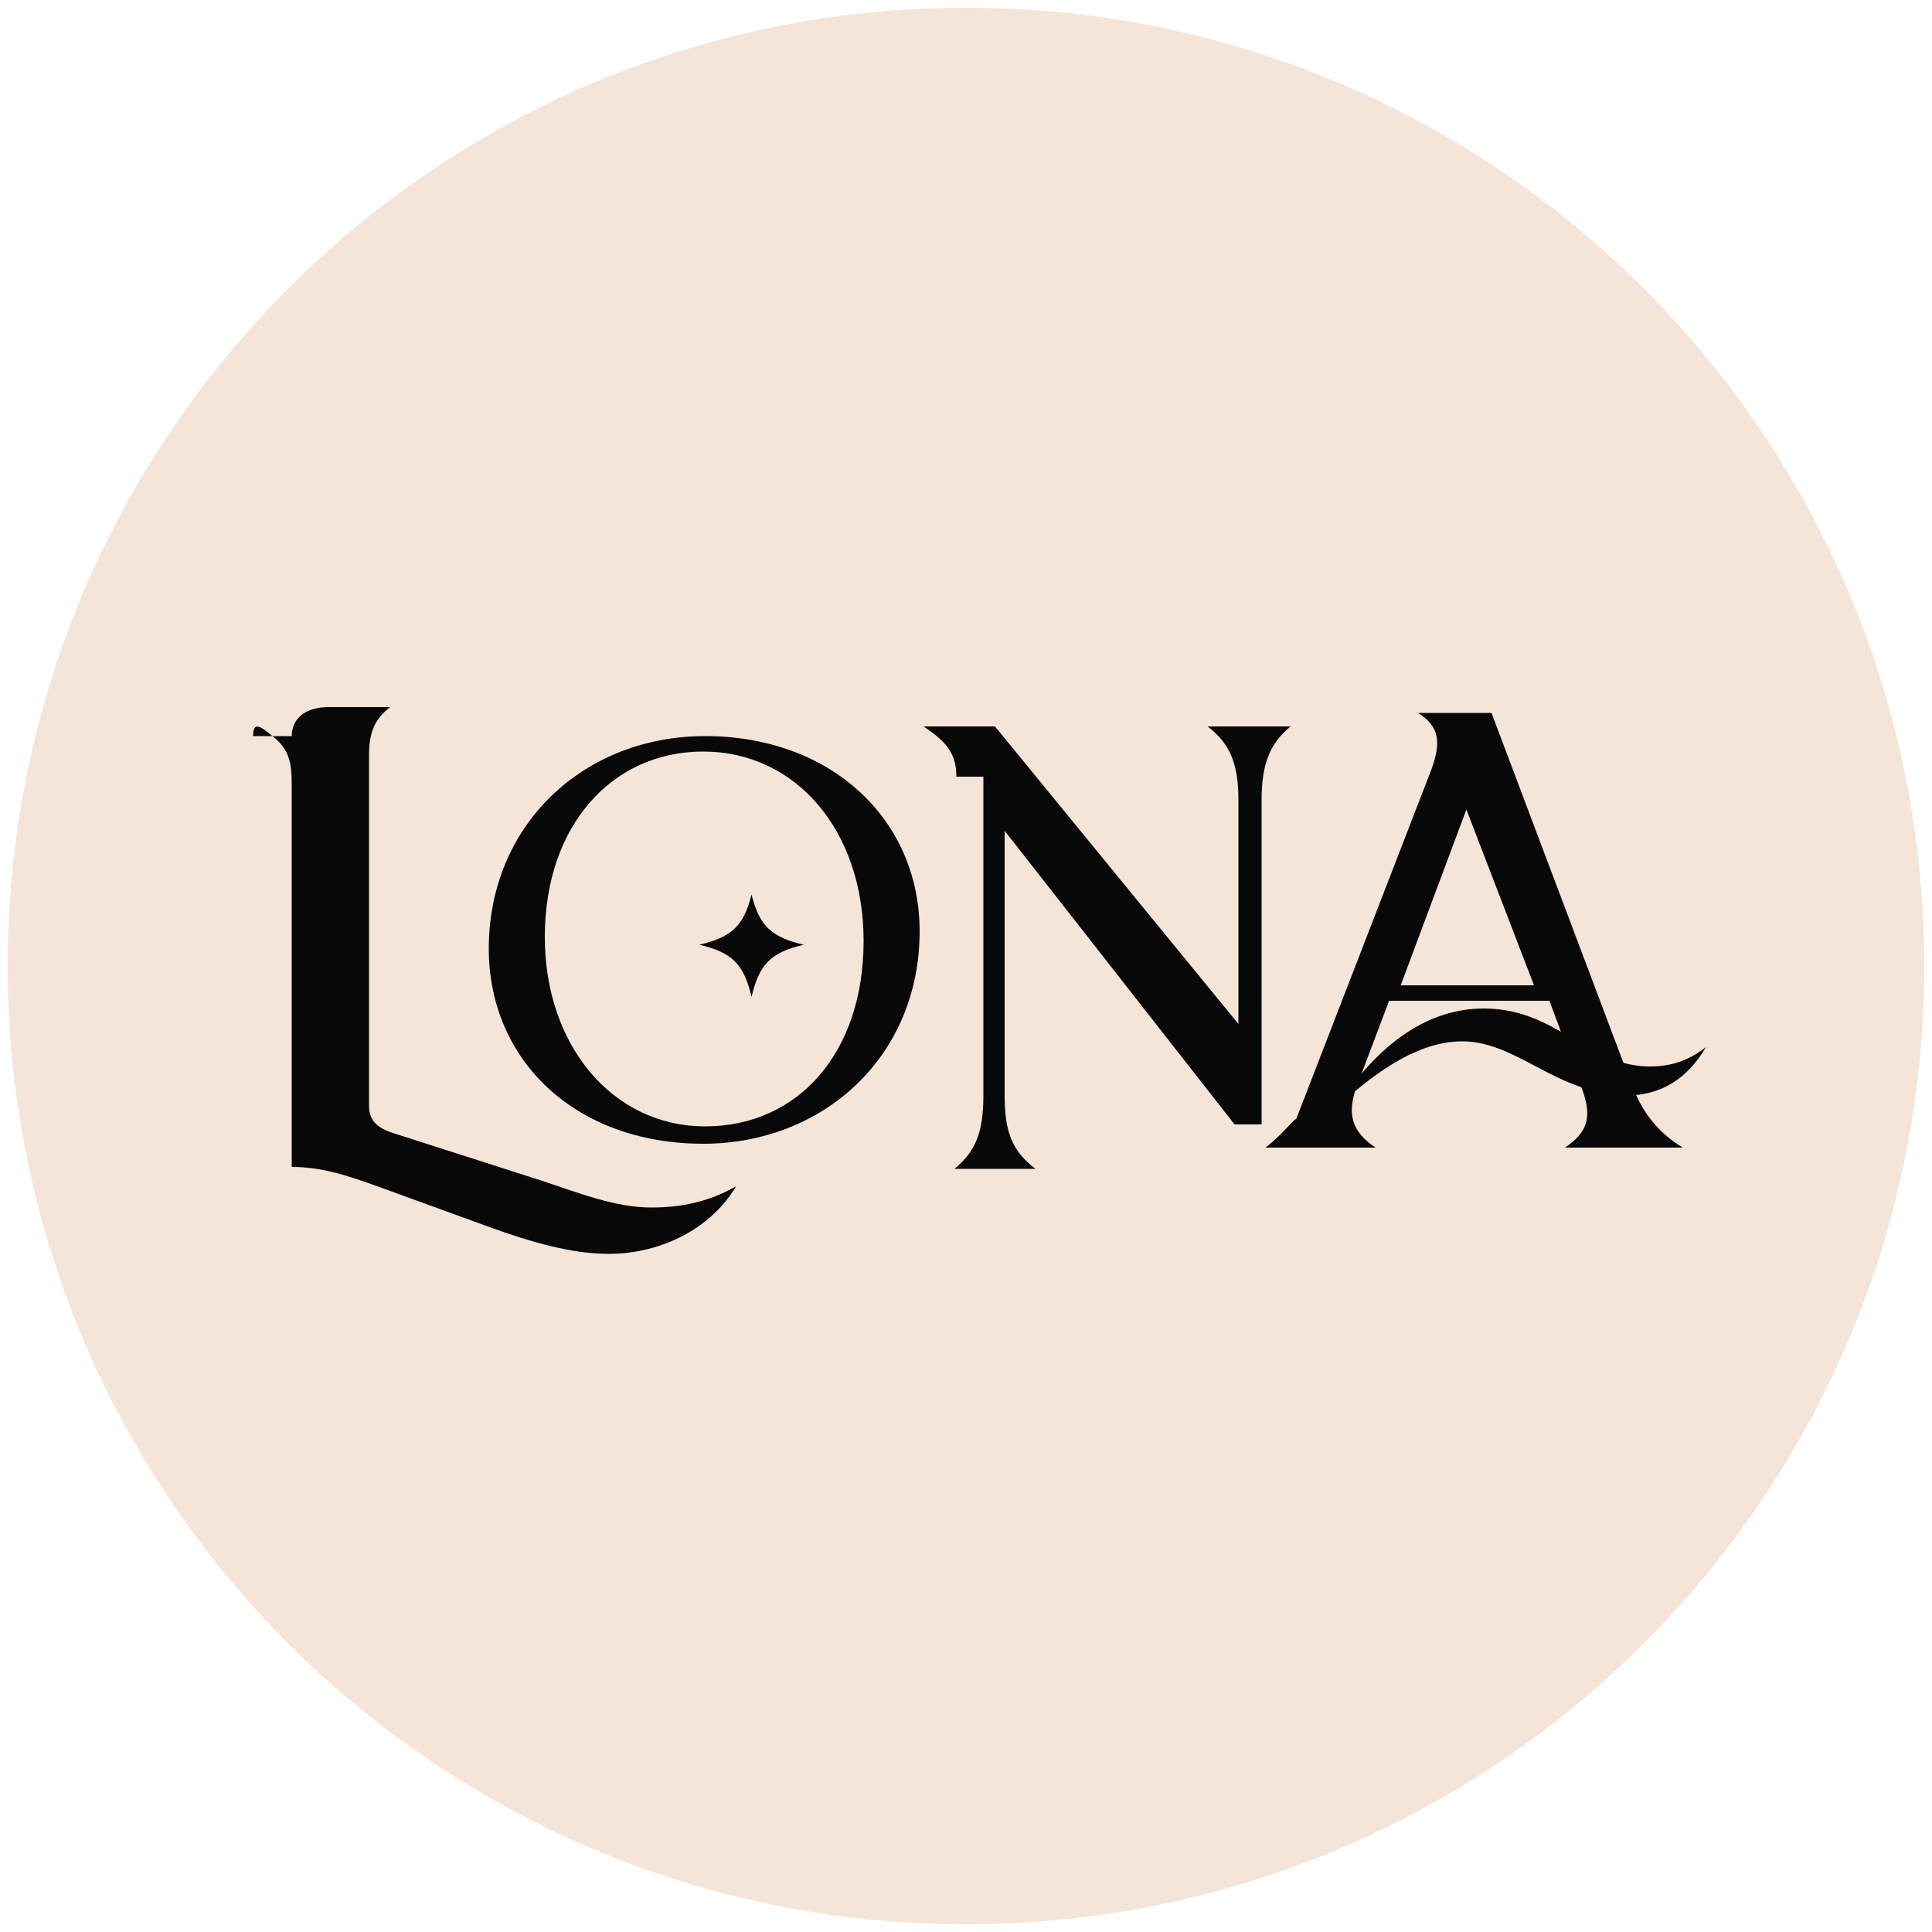
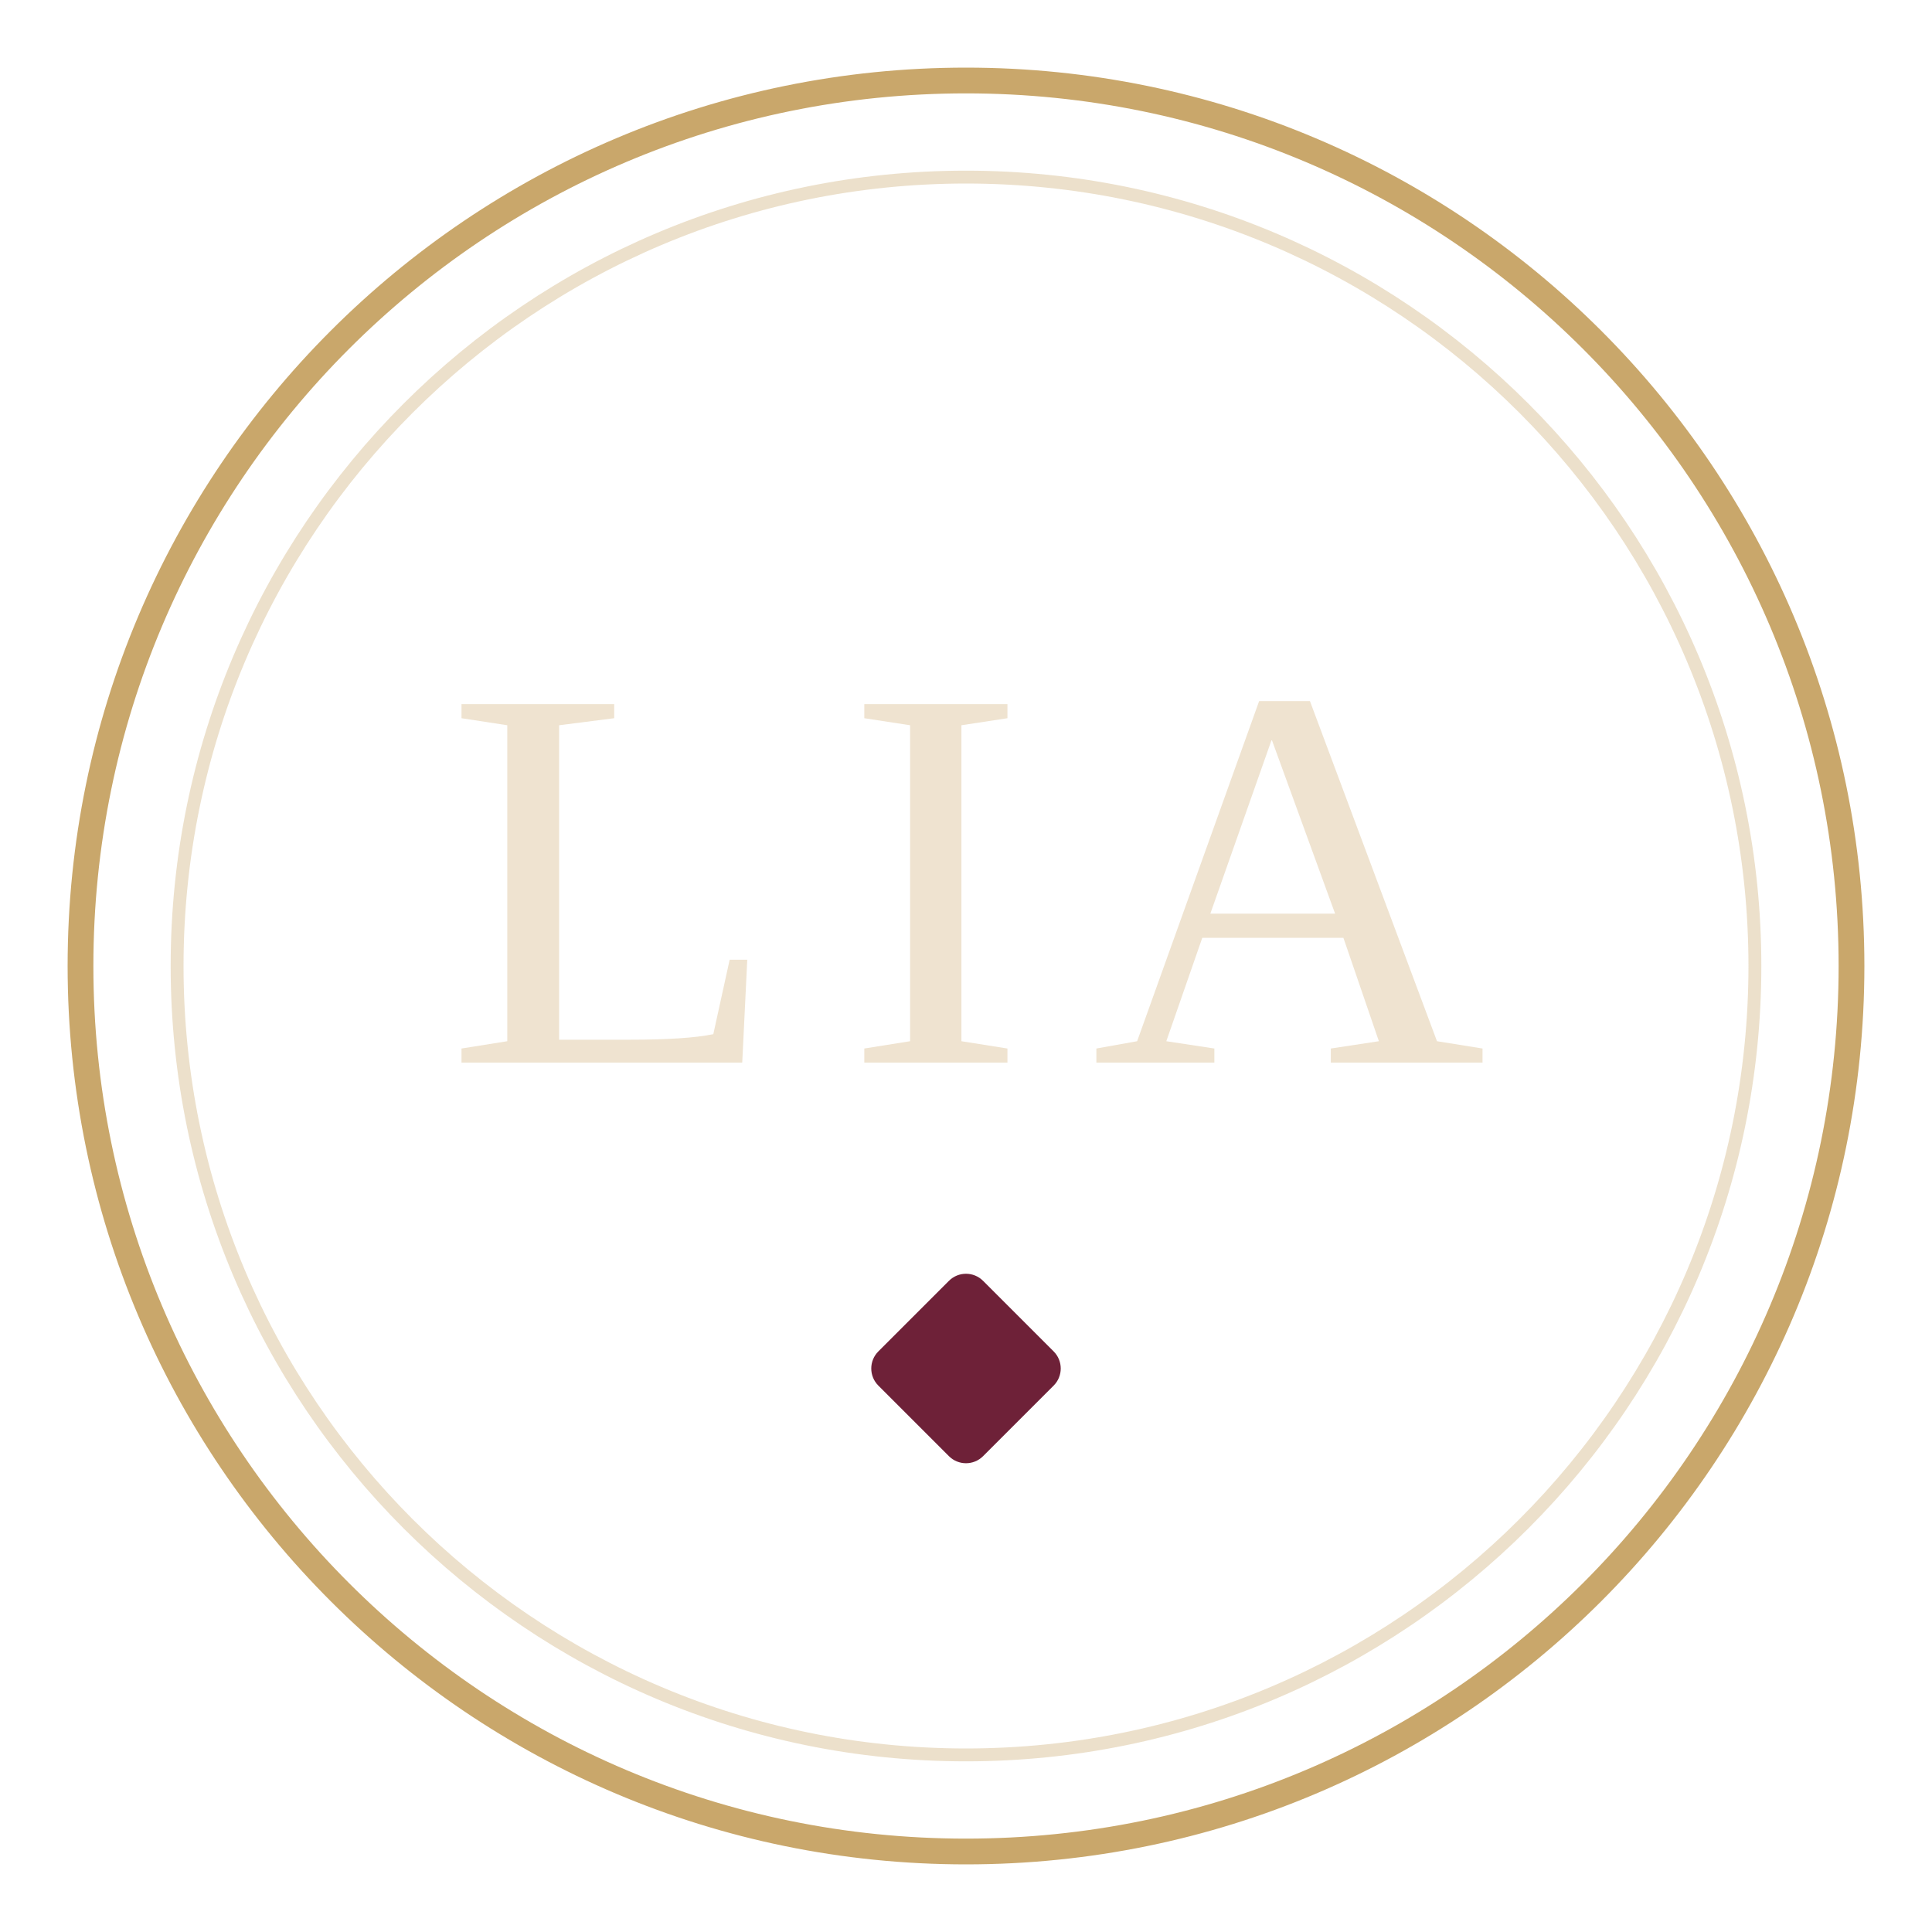
- <svg xmlns="http://www.w3.org/2000/svg" viewBox="0 0 1000 1000" role="img" aria-labelledby="logo-title logo-desc">
-   <circle cx="500" cy="500" r="496" fill="#F4E5D8" />
-   <path fill="#080808" d="M151 381c0-9 7-15 19-15h32c-8 6-11 13-11 25v181c0 7 3 11 11 14l78 25c21 7 39 14 57 14 16 0 30-3 44-11-13 22-39 35-66 35-19 0-40-6-62-14l-55-20c-19-7-32-11-47-11V407c0-12-1-19-10-26-6-5-10-8-10-0z" />
-   <path fill="#080808" fill-rule="evenodd" d="M365 381c65 0 111 43 111 101 0 65-50 110-112 110-66 0-111-43-111-101 0-64 49-110 112-110zm-1 8c-47 0-82 38-82 96 0 56 35 98 83 98 48 0 82-38 82-96 0-57-35-98-83-98z" />
-   <path fill="#080808" d="M389 463c4 16 10 22 27 26-17 4-23 10-27 27-4-17-10-23-27-27 17-4 23-10 27-26z" />
-   <path fill="#080808" d="M495 402c0-12-5-18-17-26h37l126 154V414c0-18-4-29-16-38h43c-11 9-15 20-15 38v168h-14L520 430v137c0 19 4 29 16 38h-42c11-9 15-19 15-38V402h-14z" />
-   <path fill="#080808" d="M671 579l70-181c5-14 4-22-7-29h38l72 191c6 16 14 26 27 34h-61c12-8 14-16 9-30l-17-46h-83l-17 45c-5 14-2 23 10 31h-57c9-7 13-13 16-15zm54-69h69l-35-91-34 91z" />
-   <path fill="#080808" d="M692 573c22-34 48-51 76-51 21 0 35 9 50 18 12 7 23 12 36 12 11 0 20-3 29-10-10 17-24 25-41 25-17 0-32-7-47-15-13-7-25-13-38-13-21 0-42 13-65 34z" />
+ <svg xmlns="http://www.w3.org/2000/svg" viewBox="0 0 120 120" role="img" aria-labelledby="lia-logo-title lia-logo-desc">
+   <circle cx="60" cy="60" r="55" fill="none" stroke="#C9A76B" stroke-width="1.6" />
+   <circle cx="60" cy="60" r="49" fill="none" stroke="#C9A76B" stroke-opacity="0.35" stroke-width="0.8" />
+   <text x="60" y="66" text-anchor="middle" font-family="'Cormorant Garamond', 'Playfair Display', Georgia, 'Times New Roman', serif" font-size="34" font-weight="500" letter-spacing="4" fill="#EFE3D0">LIA</text>
+   <rect x="55.4" y="80.4" width="9.2" height="9.2" rx="1.5" fill="#6E2138" transform="rotate(45 60 85)" />
</svg>
